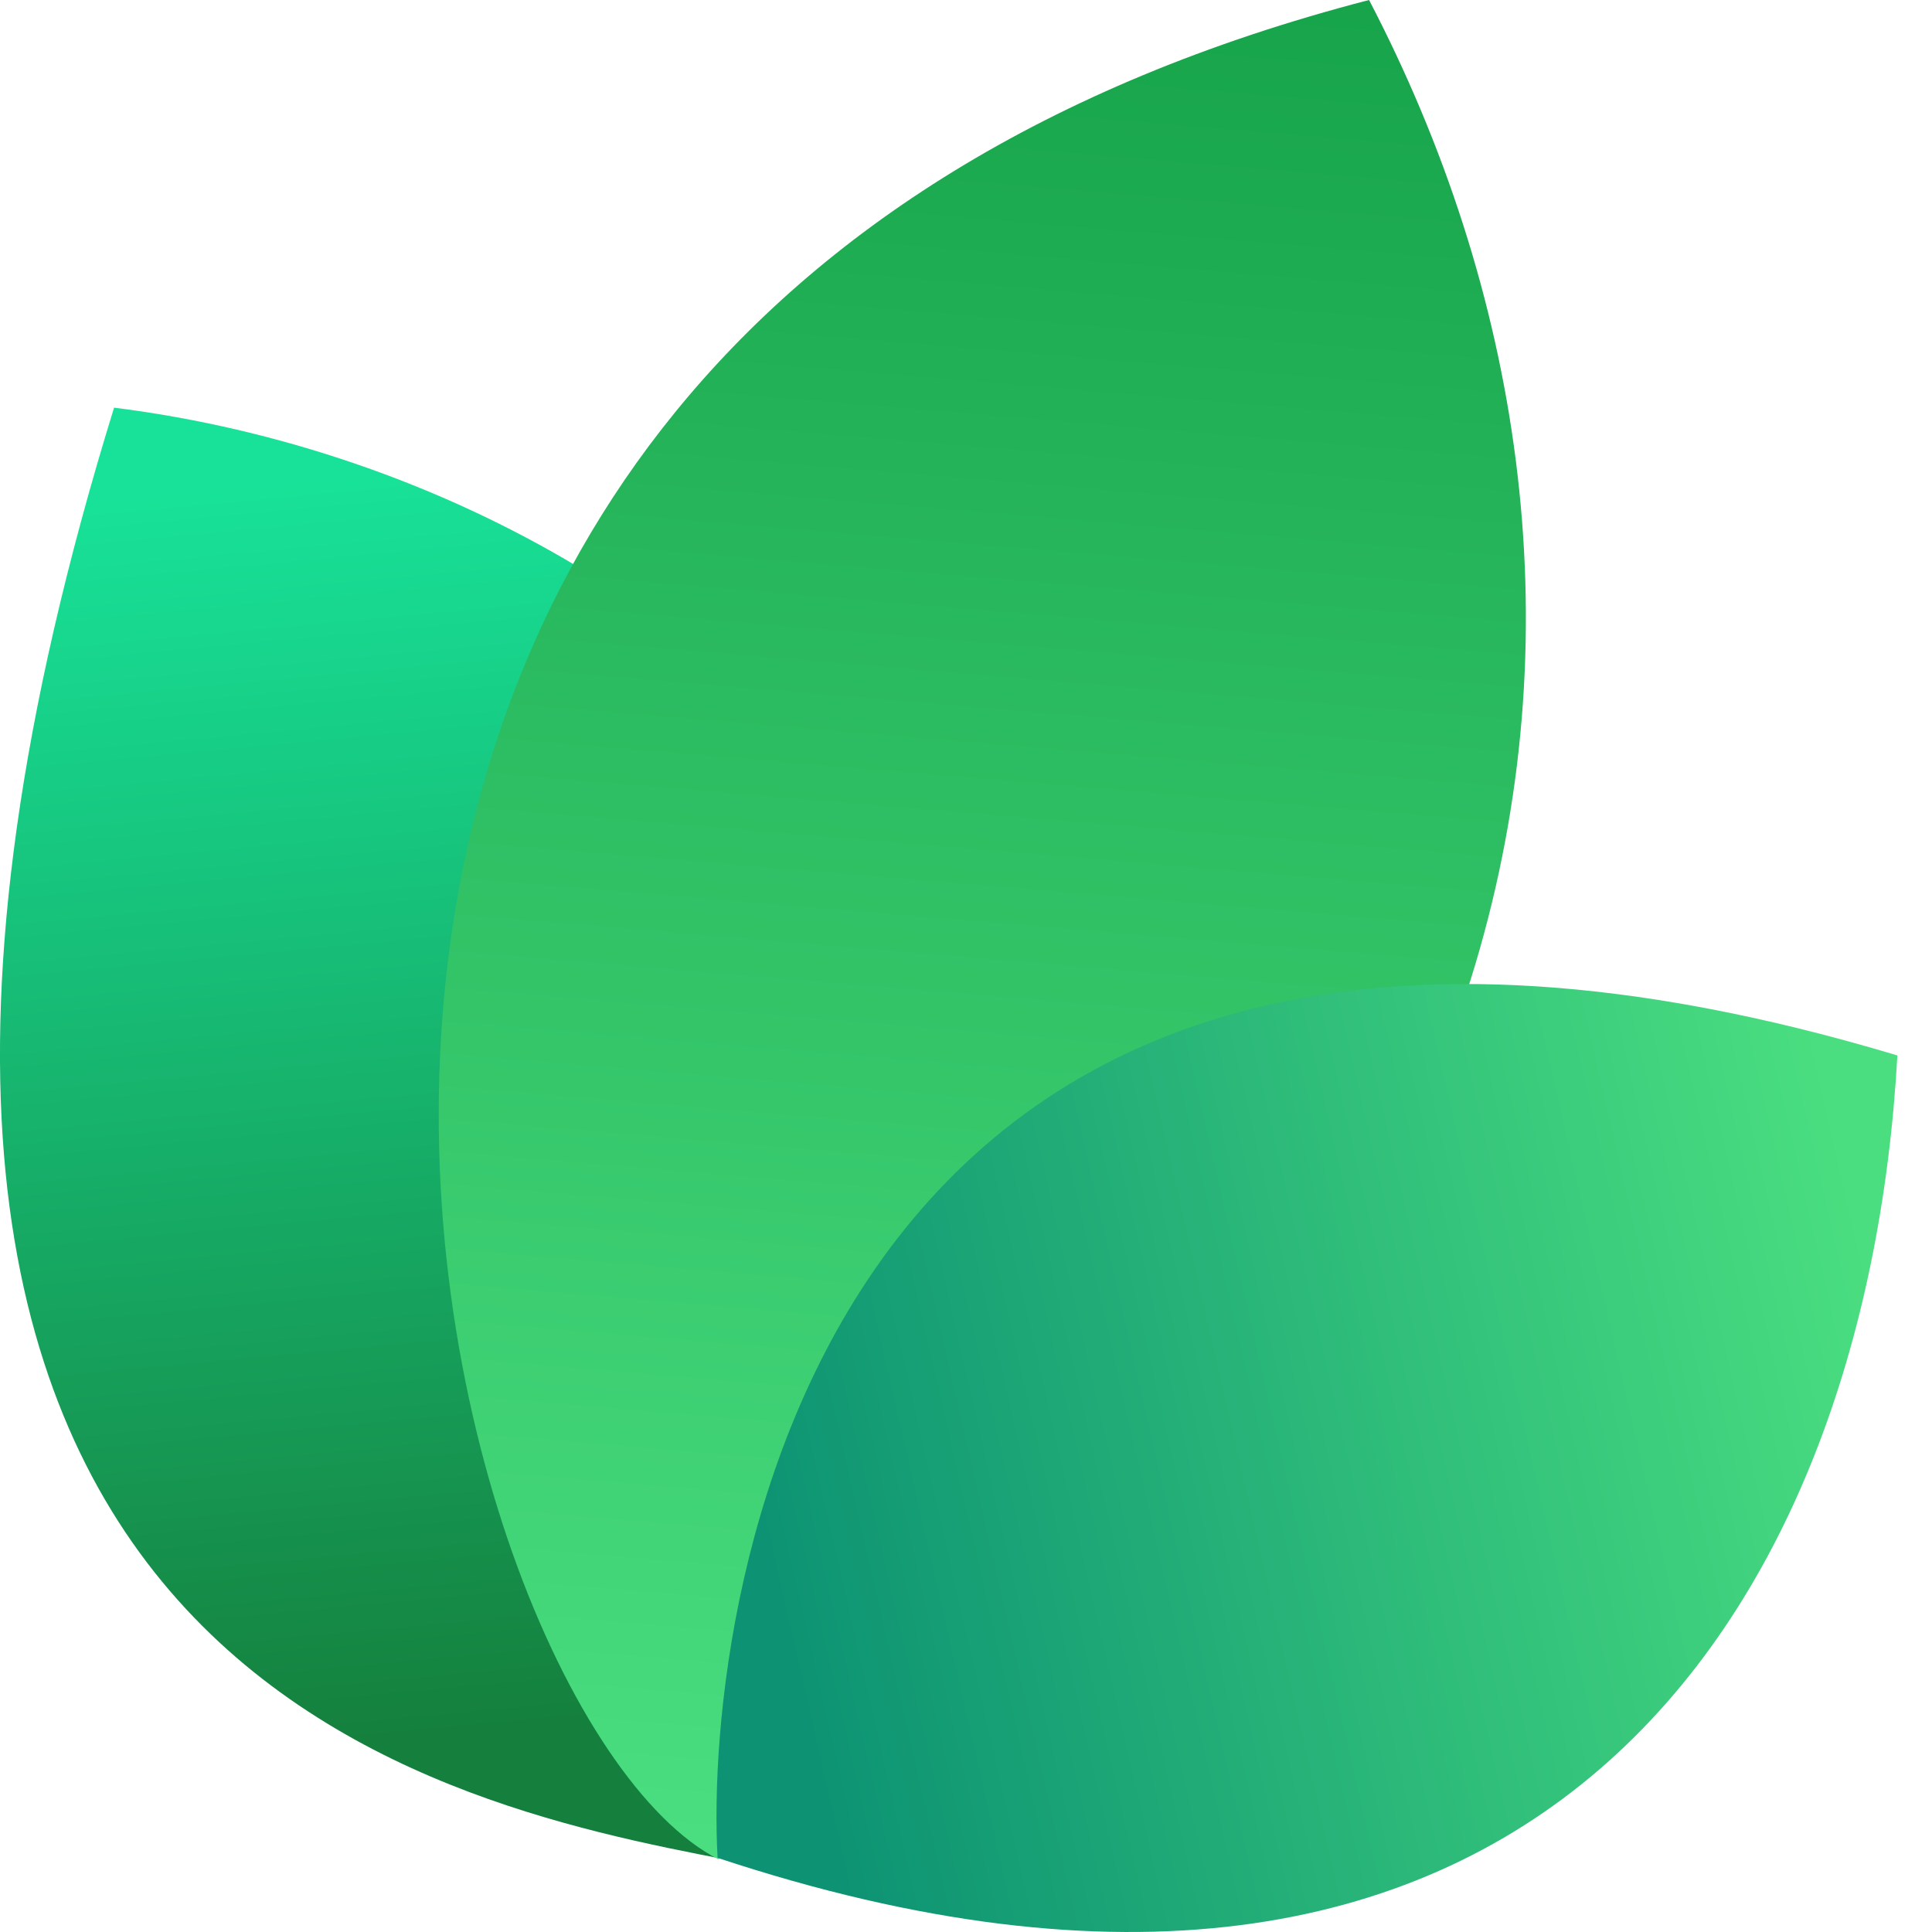
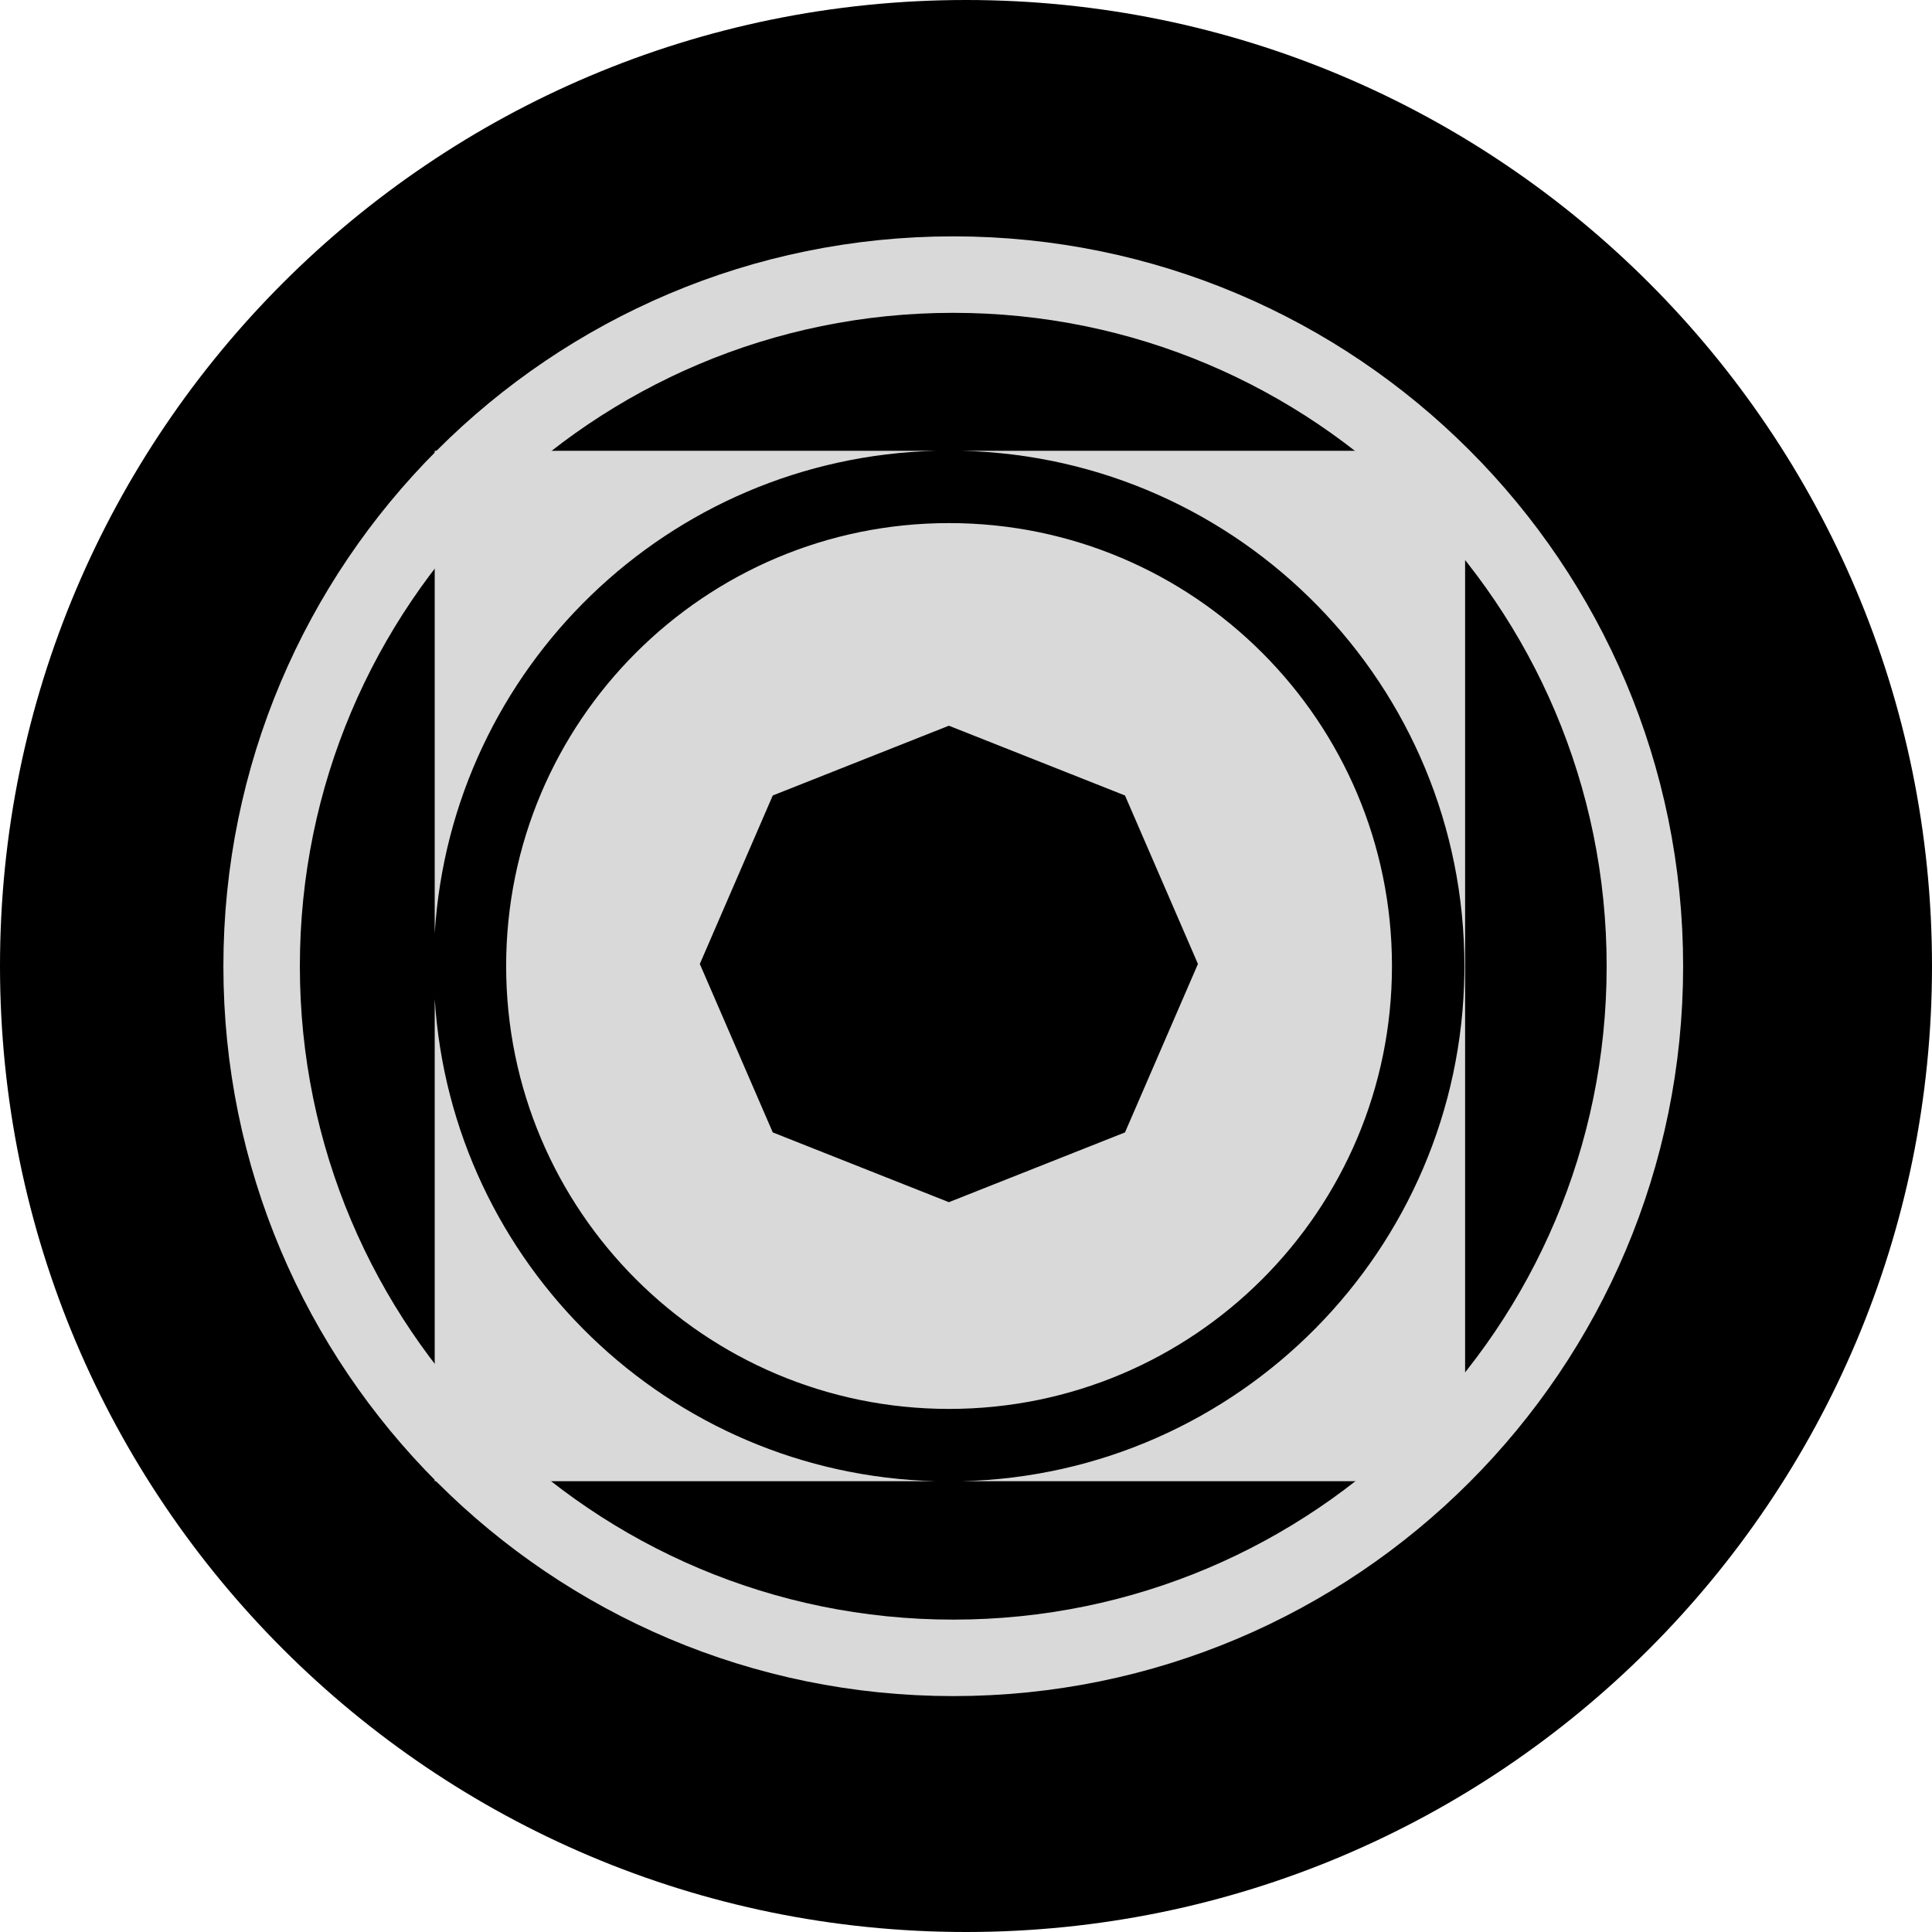
- <svg xmlns="http://www.w3.org/2000/svg" width="24" height="24" viewBox="0 0 24 24" fill="none">
-   <path d="M9.061 23.108C5.268 22.377 -3.391 20.627 1.417 5.064C9.634 6.099 16.973 14.064 9.061 23.108Z" fill="url(#paint0_linear_17557_2021)" />
-   <path d="M8.919 23.094C5.276 21.222 0.784 4.209 17.007 0C20.757 7.193 19.621 16.545 8.919 23.094Z" fill="url(#paint1_linear_17557_2021)" />
-   <path d="M8.914 23.079C8.735 19.882 10.159 9.085 23.57 13.111C23.181 20.123 18.984 26.418 8.914 23.079Z" fill="url(#paint2_linear_17557_2021)" />
-   <defs>
-     <linearGradient id="paint0_linear_17557_2021" x1="3.776" y1="5.916" x2="5.232" y2="21.559" gradientUnits="userSpaceOnUse">
-       <stop stop-color="#18E299" />
-       <stop offset="1" stop-color="#15803D" />
-     </linearGradient>
-     <linearGradient id="paint1_linear_17557_2021" x1="12.171" y1="-0.718" x2="10.19" y2="22.983" gradientUnits="userSpaceOnUse">
-       <stop stop-color="#16A34A" />
-       <stop offset="1" stop-color="#4ADE80" />
-     </linearGradient>
-     <linearGradient id="paint2_linear_17557_2021" x1="23.133" y1="15.353" x2="9.338" y2="18.52" gradientUnits="userSpaceOnUse">
-       <stop stop-color="#4ADE80" />
-       <stop offset="1" stop-color="#0D9373" />
-     </linearGradient>
-   </defs>
+ <svg xmlns="http://www.w3.org/2000/svg" version="1.1" width="1000" height="1000">
+   <style>
+     #light-icon {
+       display: inline;
+     }
+     #dark-icon {
+       display: none;
+     }
+ 
+     @media (prefers-color-scheme: dark) {
+       #light-icon {
+         display: none;
+       }
+       #dark-icon {
+         display: inline;
+       }
+     }
+   </style>
+   <g id="light-icon">
+     <svg version="1.1" width="1000" height="1000">
+       <g clip-path="url(#SvgjsClipPath1126)">
+         <rect width="1000" height="1000" fill="#000000" />
+         <g transform="matrix(4.166667,0,0,4.166667,100,100)">
+           <svg version="1.1" width="192" height="192">
+             <svg width="192" height="192" viewBox="0 0 192 192" fill="none">
+               <circle cx="94.417" cy="96.028" r="85.917" stroke="#D9D9D9" stroke-width="9.5" />
+               <path d="M30.002 100.079C32.072 132.994 59.014 159.161 92.248 160H30.002V100.079ZM158.001 160H95.482C129.831 159.164 157.473 131.274 157.91 96.828L157.915 96C157.915 61.178 130.112 32.85 95.495 32H158.001V160ZM93.894 40.98C124.281 40.981 148.915 65.614 148.915 96C148.915 126.386 124.281 151.02 93.894 151.021C63.508 151.02 38.875 126.386 38.875 96C38.875 65.614 63.508 40.981 93.894 40.98ZM71.995 74.818L62.934 95.745L71.995 116.672L93.873 125.34L115.751 116.672L124.813 95.745L115.751 74.818L93.873 66.15L71.995 74.818ZM92.293 32C59.032 32.817 32.064 59.001 30.002 91.939V32H92.293Z" fill="#D9D9D9" />
+             </svg>
+           </svg>
+         </g>
+       </g>
+       <defs>
+         <clipPath id="SvgjsClipPath1126">
+           <rect width="1000" height="1000" x="0" y="0" rx="500" ry="500" />
+         </clipPath>
+       </defs>
+     </svg>
+   </g>
+   <g id="dark-icon">
+     <svg version="1.1" width="1000" height="1000">
+       <g>
+         <g transform="matrix(5.208333,0,0,5.208333,0,0)">
+           <svg version="1.1" width="192" height="192">
+             <svg width="192" height="192" viewBox="0 0 192 192" fill="none">
+               <circle cx="94.417" cy="96.028" r="85.917" stroke="#D9D9D9" stroke-width="9.5" />
+               <path d="M30.002 100.079C32.072 132.994 59.014 159.161 92.248 160H30.002V100.079ZM158.001 160H95.482C129.831 159.164 157.473 131.274 157.91 96.828L157.915 96C157.915 61.178 130.112 32.85 95.495 32H158.001V160ZM93.894 40.98C124.281 40.981 148.915 65.614 148.915 96C148.915 126.386 124.281 151.02 93.894 151.021C63.508 151.02 38.875 126.386 38.875 96C38.875 65.614 63.508 40.981 93.894 40.98ZM71.995 74.818L62.934 95.745L71.995 116.672L93.873 125.34L115.751 116.672L124.813 95.745L115.751 74.818L93.873 66.15L71.995 74.818ZM92.293 32C59.032 32.817 32.064 59.001 30.002 91.939V32H92.293Z" fill="#D9D9D9" />
+             </svg>
+           </svg>
+         </g>
+       </g>
+     </svg>
+   </g>
</svg>
